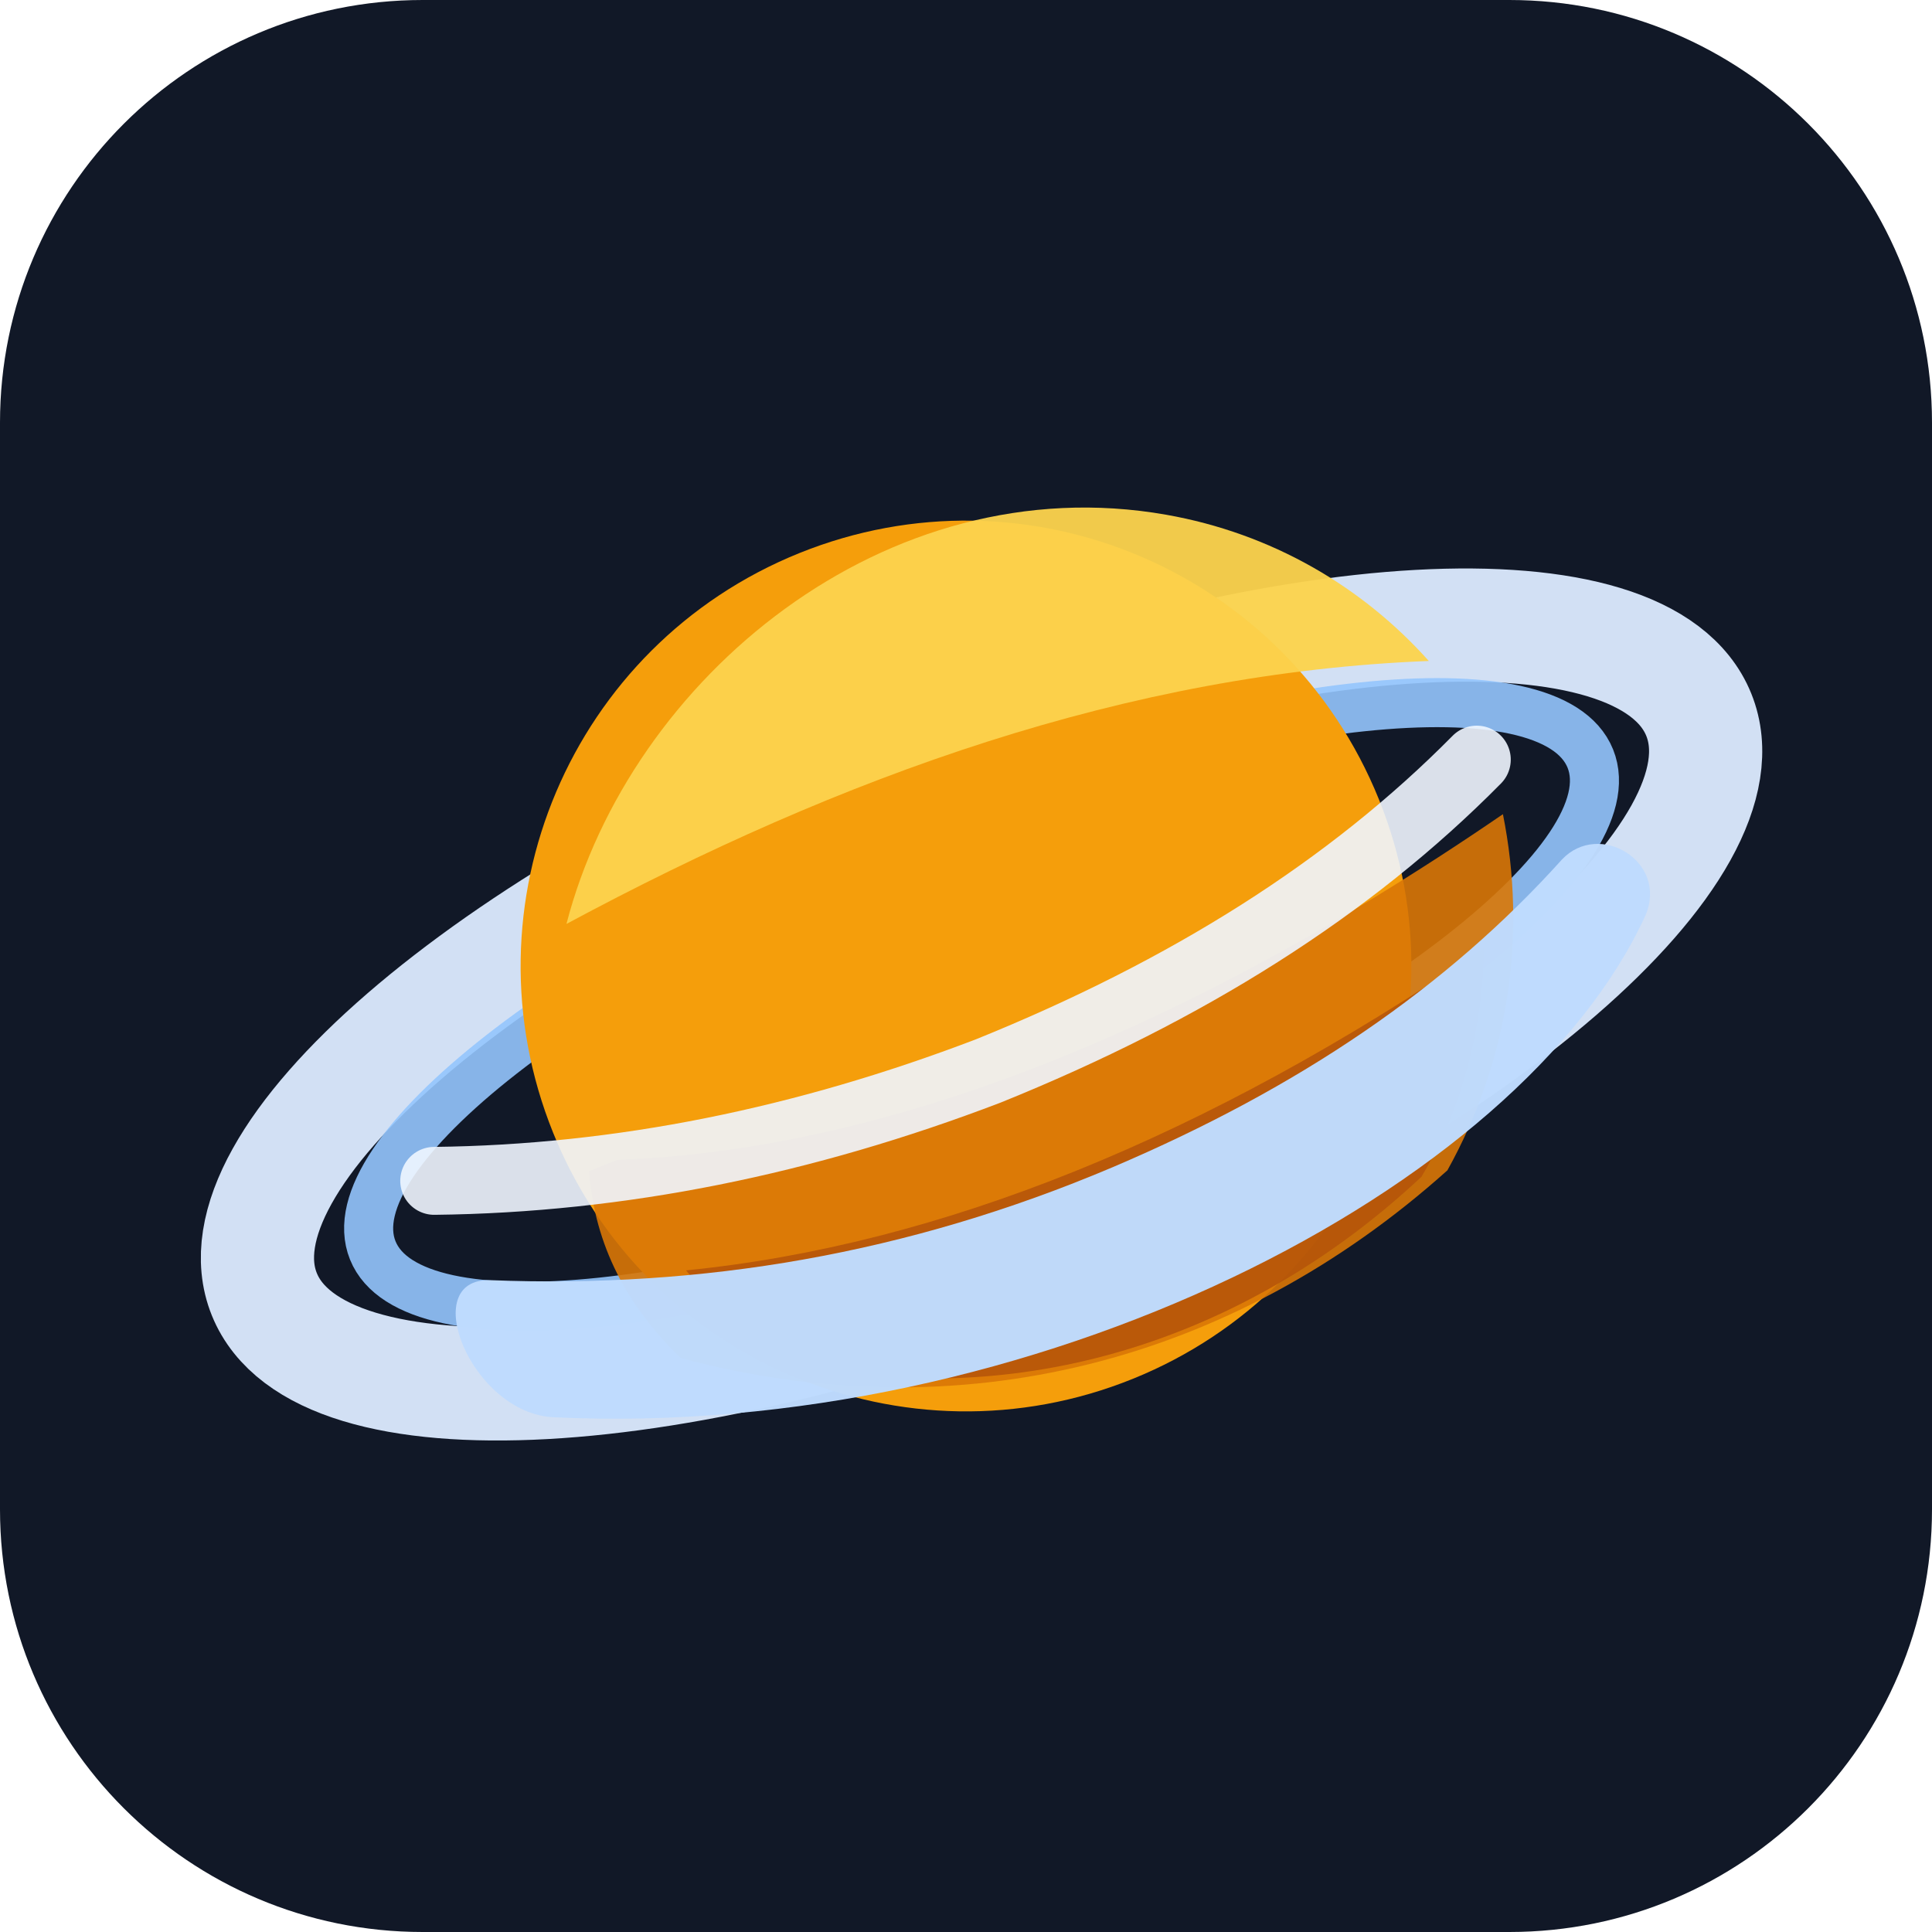
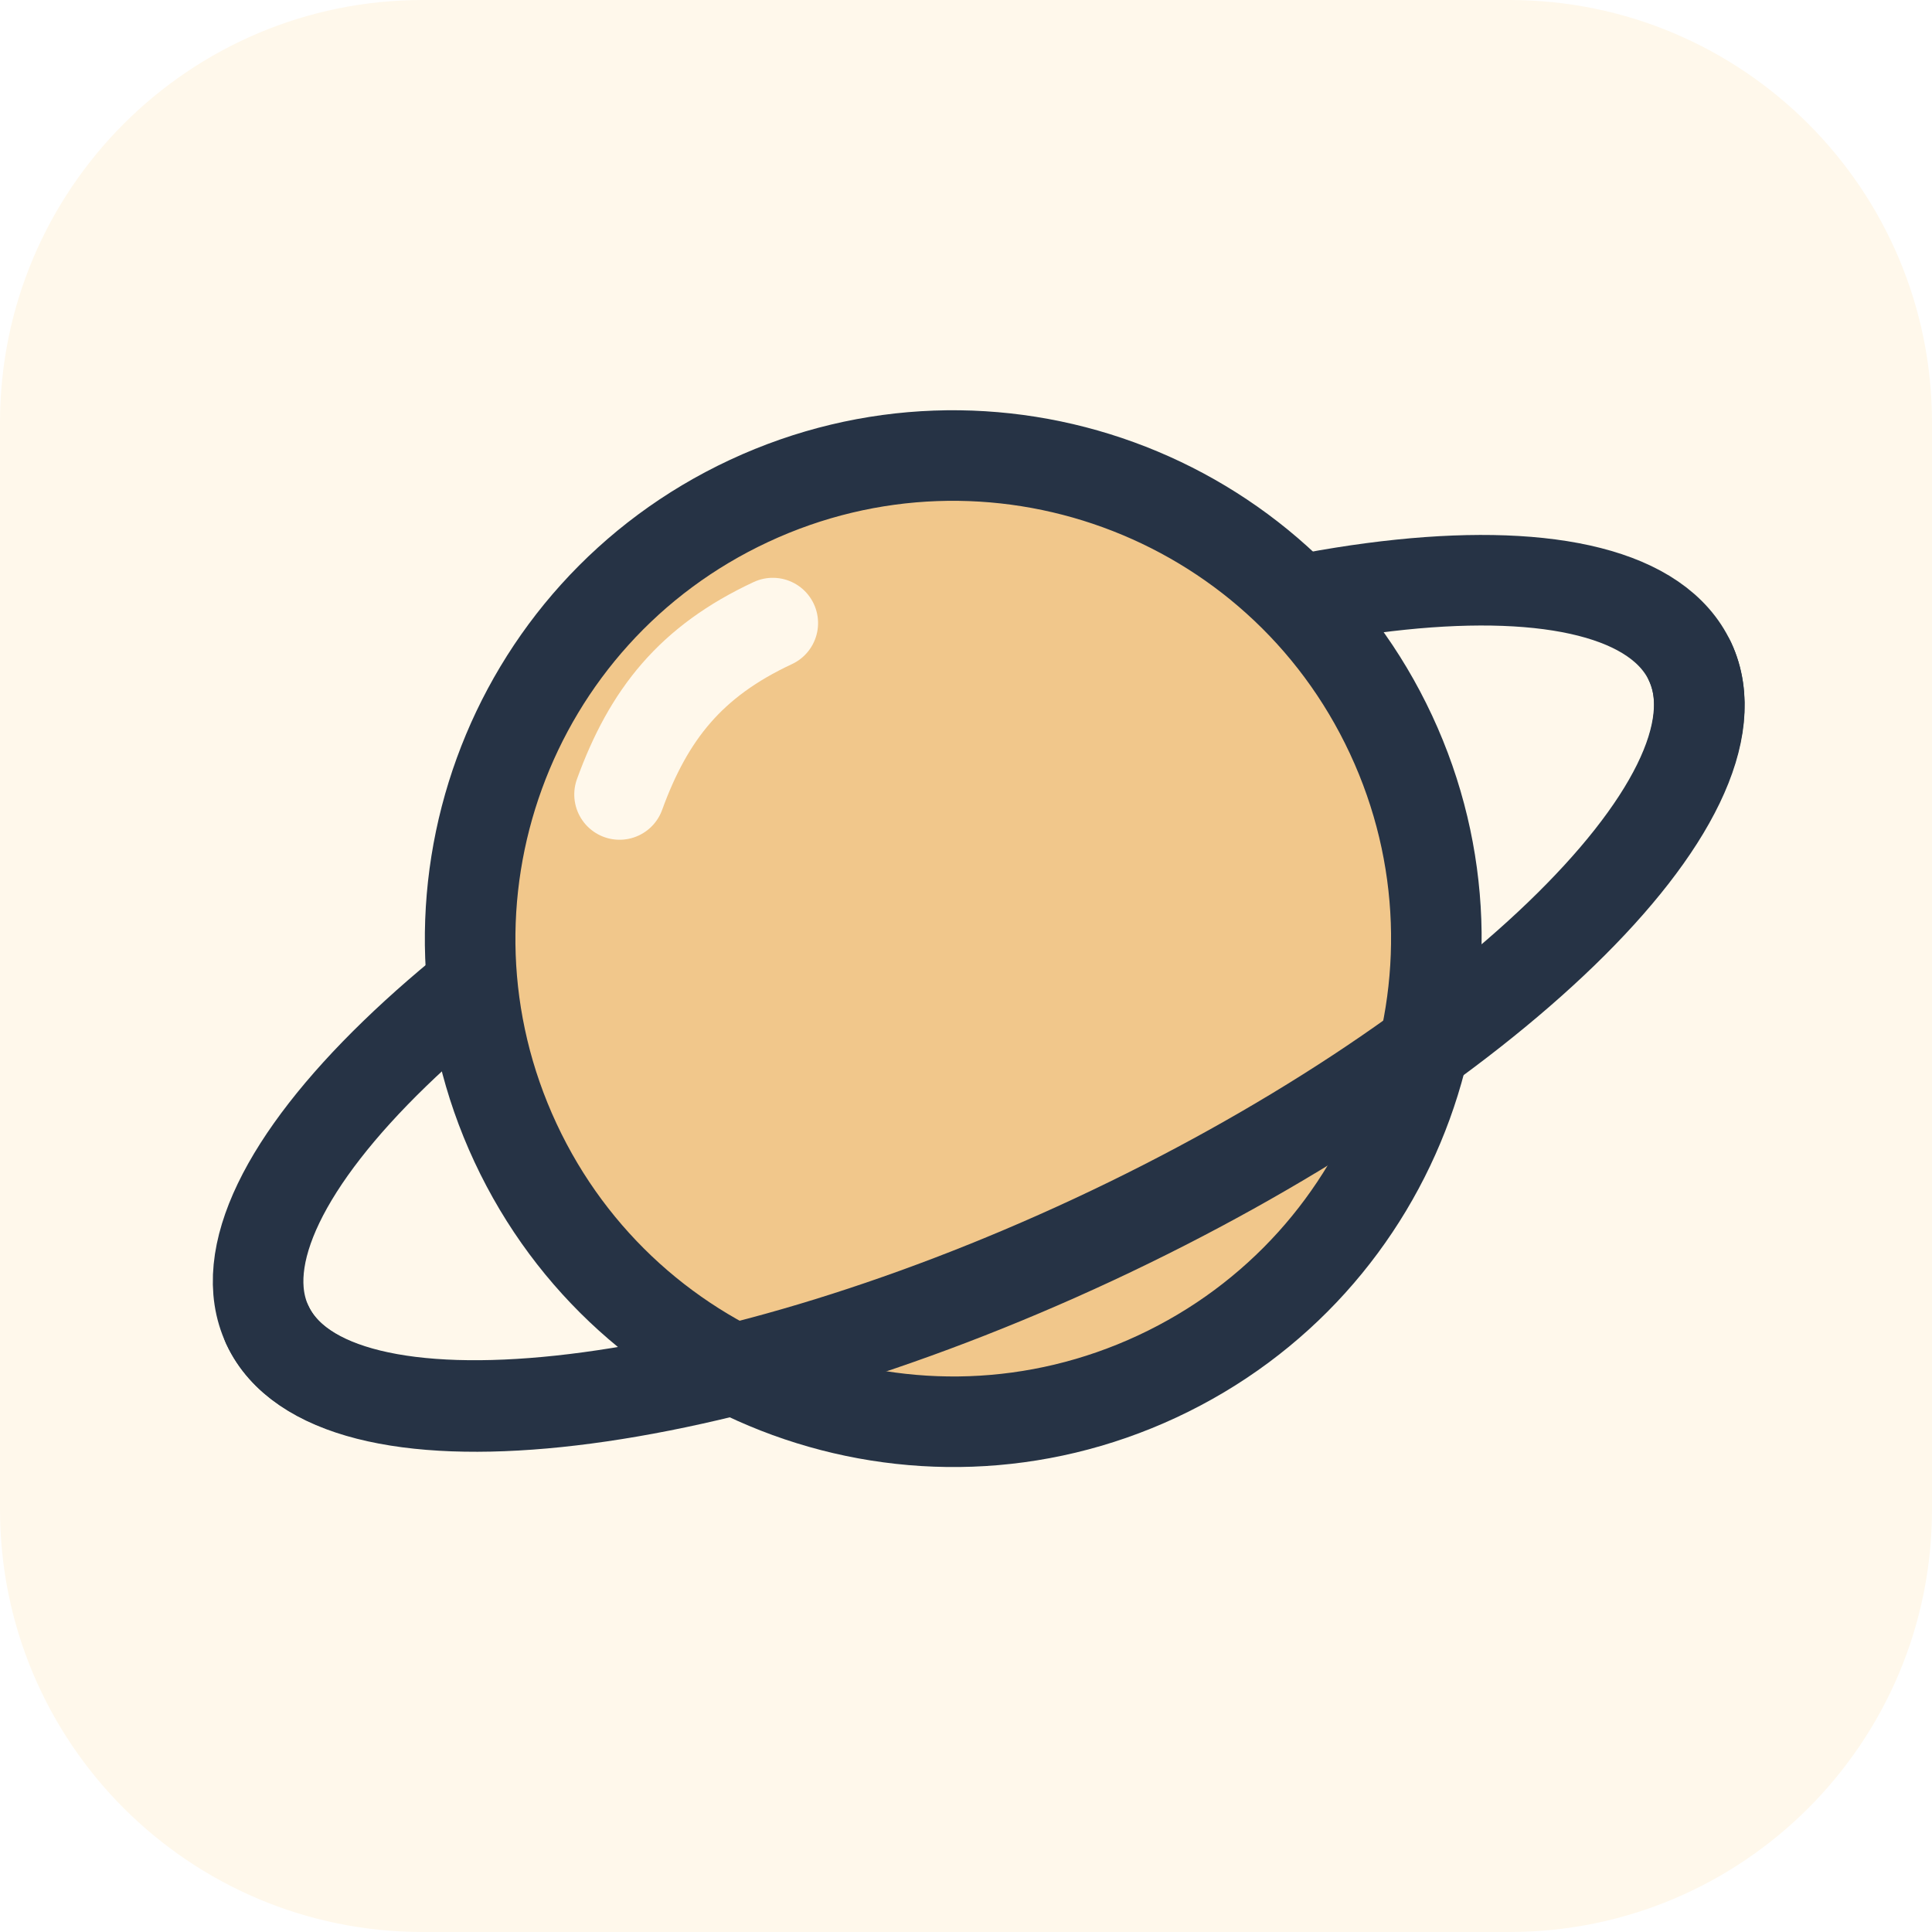
- <svg xmlns="http://www.w3.org/2000/svg" viewBox="0 0 512 512" role="img" aria-label="Ringed planet">
-   <rect width="512" height="512" rx="112" fill="#111827" />
-   <g transform="rotate(-22 256 256)">
-     <ellipse cx="256" cy="267" rx="205" ry="70" fill="none" stroke="#dbeafe" stroke-width="30" opacity=".95" />
-     <ellipse cx="256" cy="267" rx="174" ry="50" fill="none" stroke="#93c5fd" stroke-width="13" opacity=".9" />
-     <circle cx="256" cy="256" r="118" fill="#f59e0b" />
-     <path d="M162 206c40-54 124-81 188-41 24 15 41 37 50 62-75-27-156-30-238-21z" fill="#fcd34d" opacity=".95" />
-     <path d="M151 269c61 22 143 27 252 3-6 32-23 61-49 82-72 26-146 16-207-30-8-18-10-36-4-55z" fill="#d97706" opacity=".9" />
-     <path d="M157 303c65 19 141 19 228 0-8 19-21 37-38 50-57 22-117 18-166-12-12-11-20-24-24-38z" fill="#b45309" opacity=".85" />
-     <path d="M108 286c51 23 105 35 164 34 54-1 100-11 141-31 13-6 26 11 15 22-58 55-203 68-318 15-20-9-20-48-2-40z" fill="#bfdbfe" opacity=".98" />
-     <path d="M104 256c46 18 95 27 147 28 57 0 107-9 151-28" fill="none" stroke="#eff6ff" stroke-width="18" stroke-linecap="round" opacity=".9" />
+ <svg xmlns="http://www.w3.org/2000/svg" viewBox="0 0 64 64" role="img" aria-label="Line drawing of a ringed planet">
+   <rect width="64" height="64" rx="14" fill="#fff8eb" />
+   <g transform="rotate(-25 32 32)" stroke="#263345" stroke-width="3" stroke-linecap="round" stroke-linejoin="round">
+     <ellipse cx="32" cy="33" rx="26" ry="9" fill="none" />
+     <circle cx="32" cy="31" r="16" fill="#f1c78b" />
+     <path d="M24 22c2-2 4-3 7-3" fill="none" stroke="#fff8eb" />
+     <path d="M6 33c0 5 12 9 26 9s26-4 26-9" fill="none" />
  </g>
</svg>
